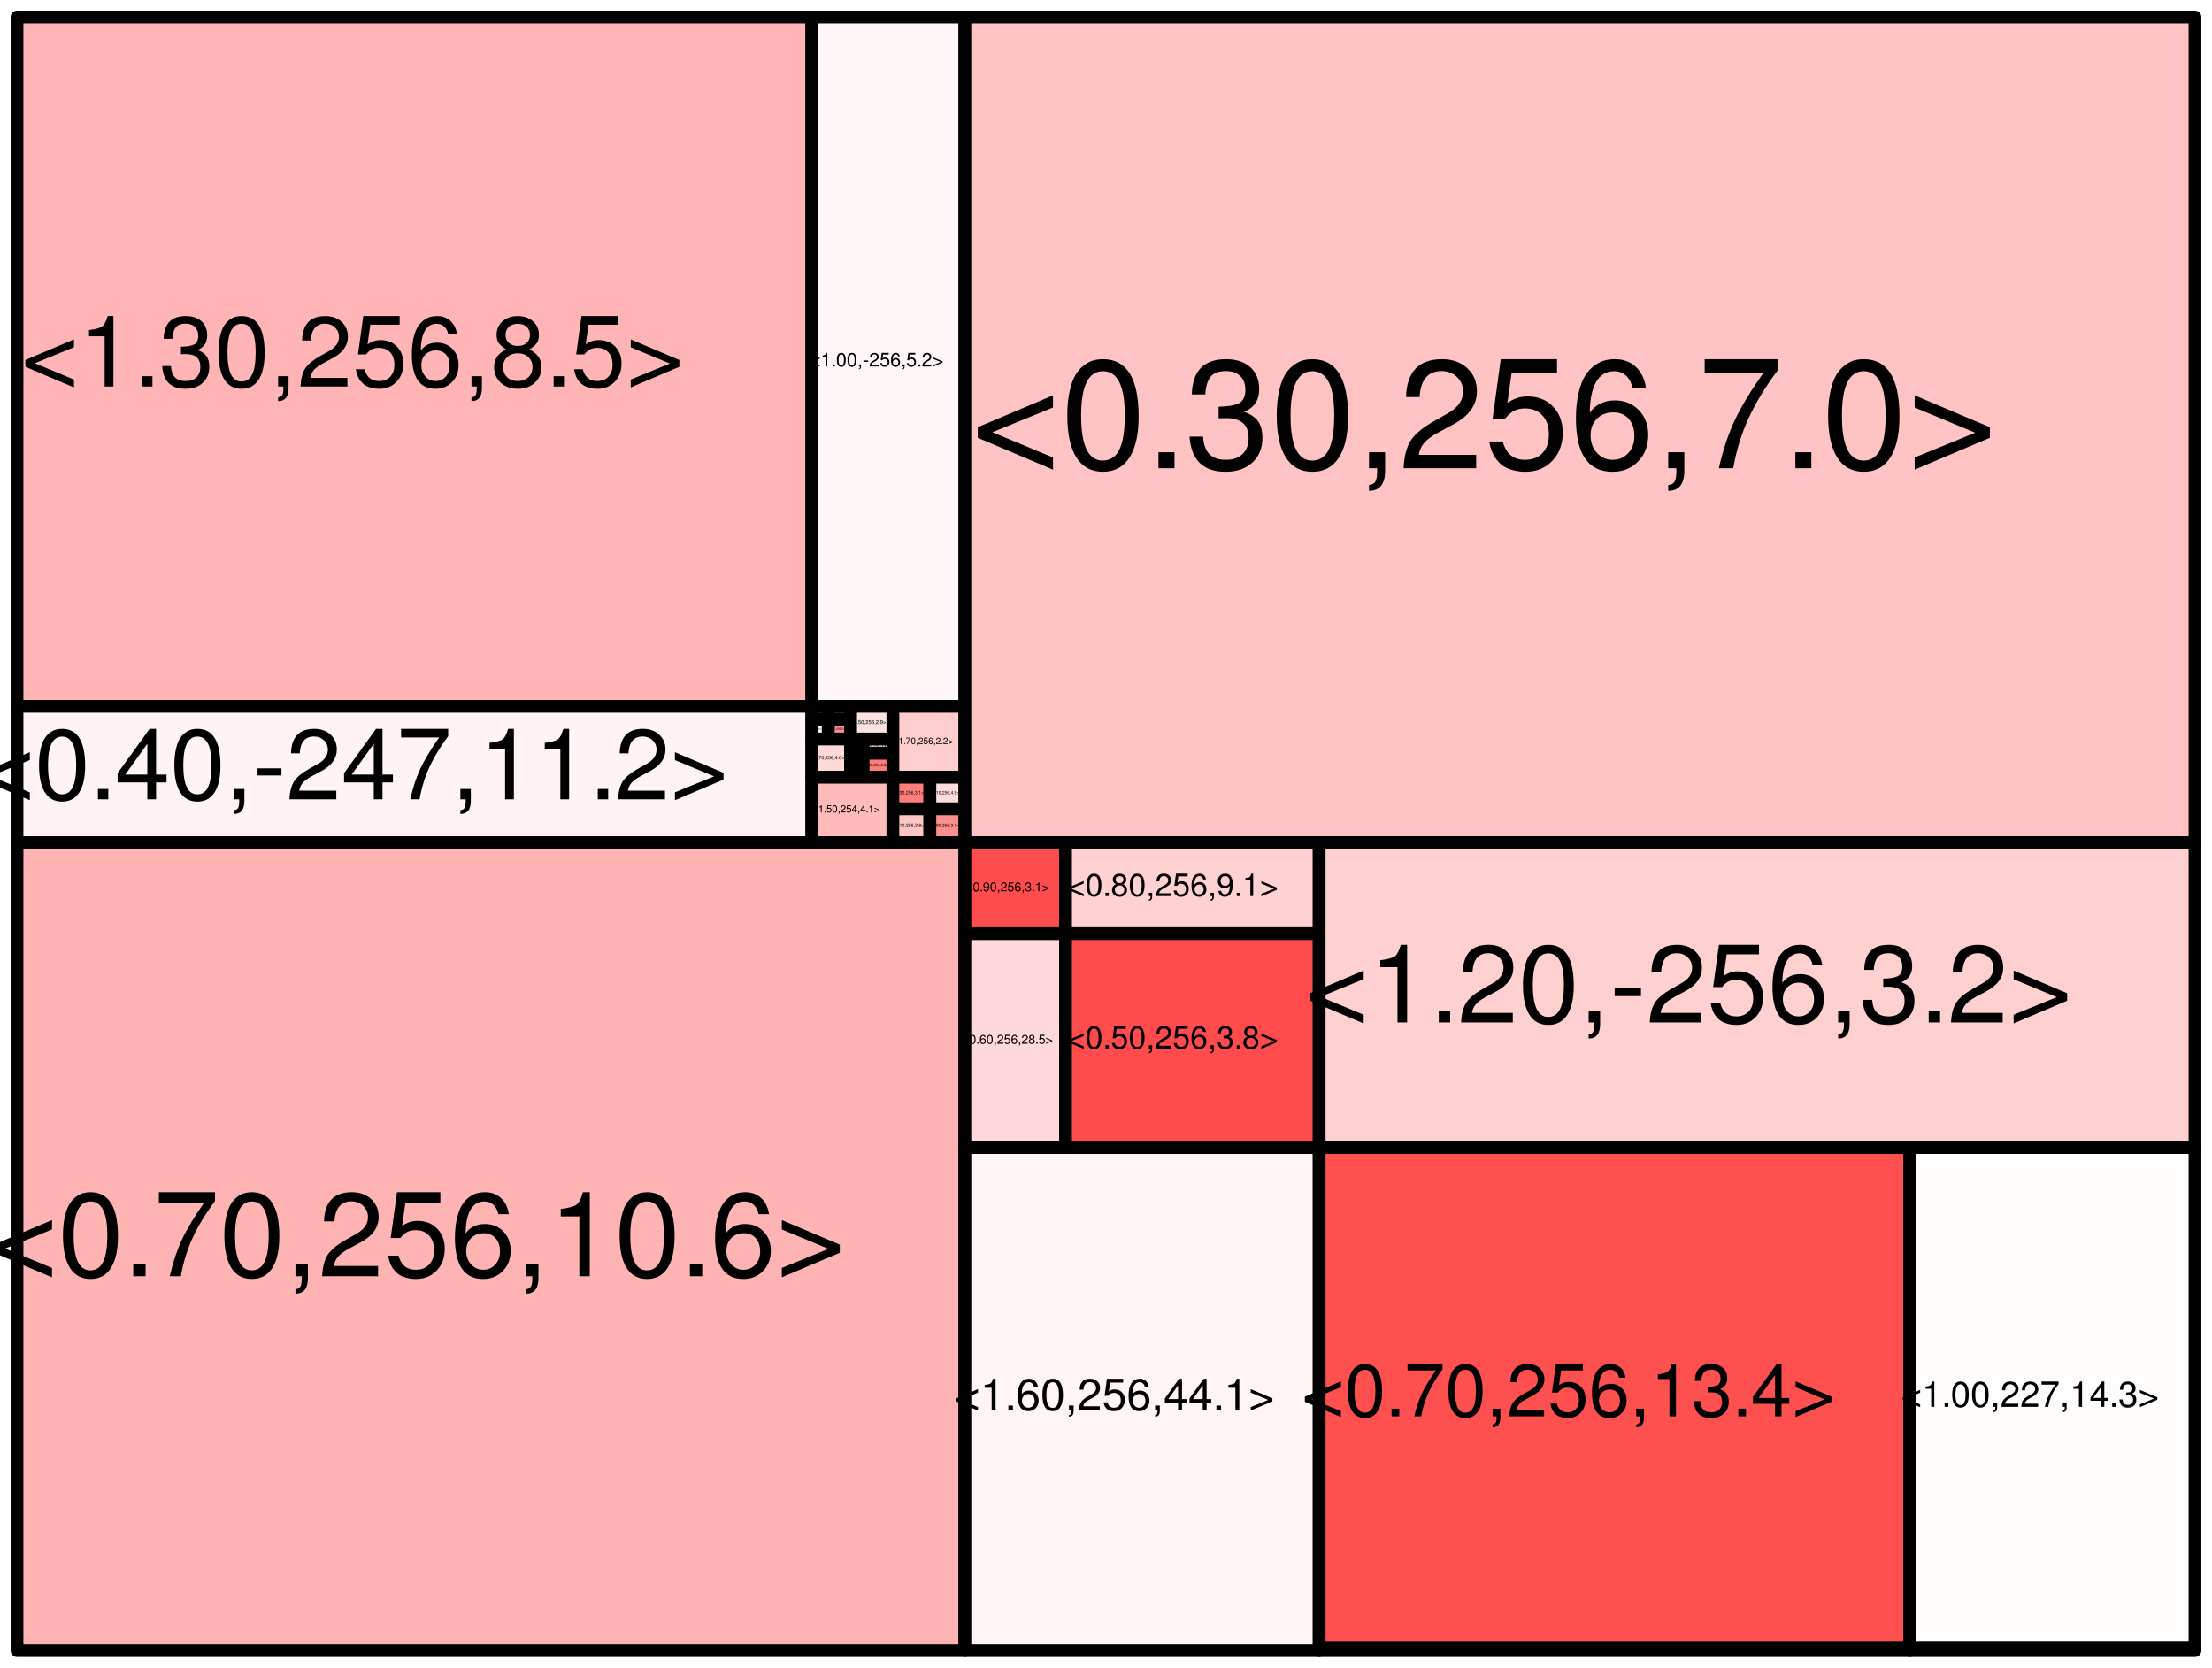
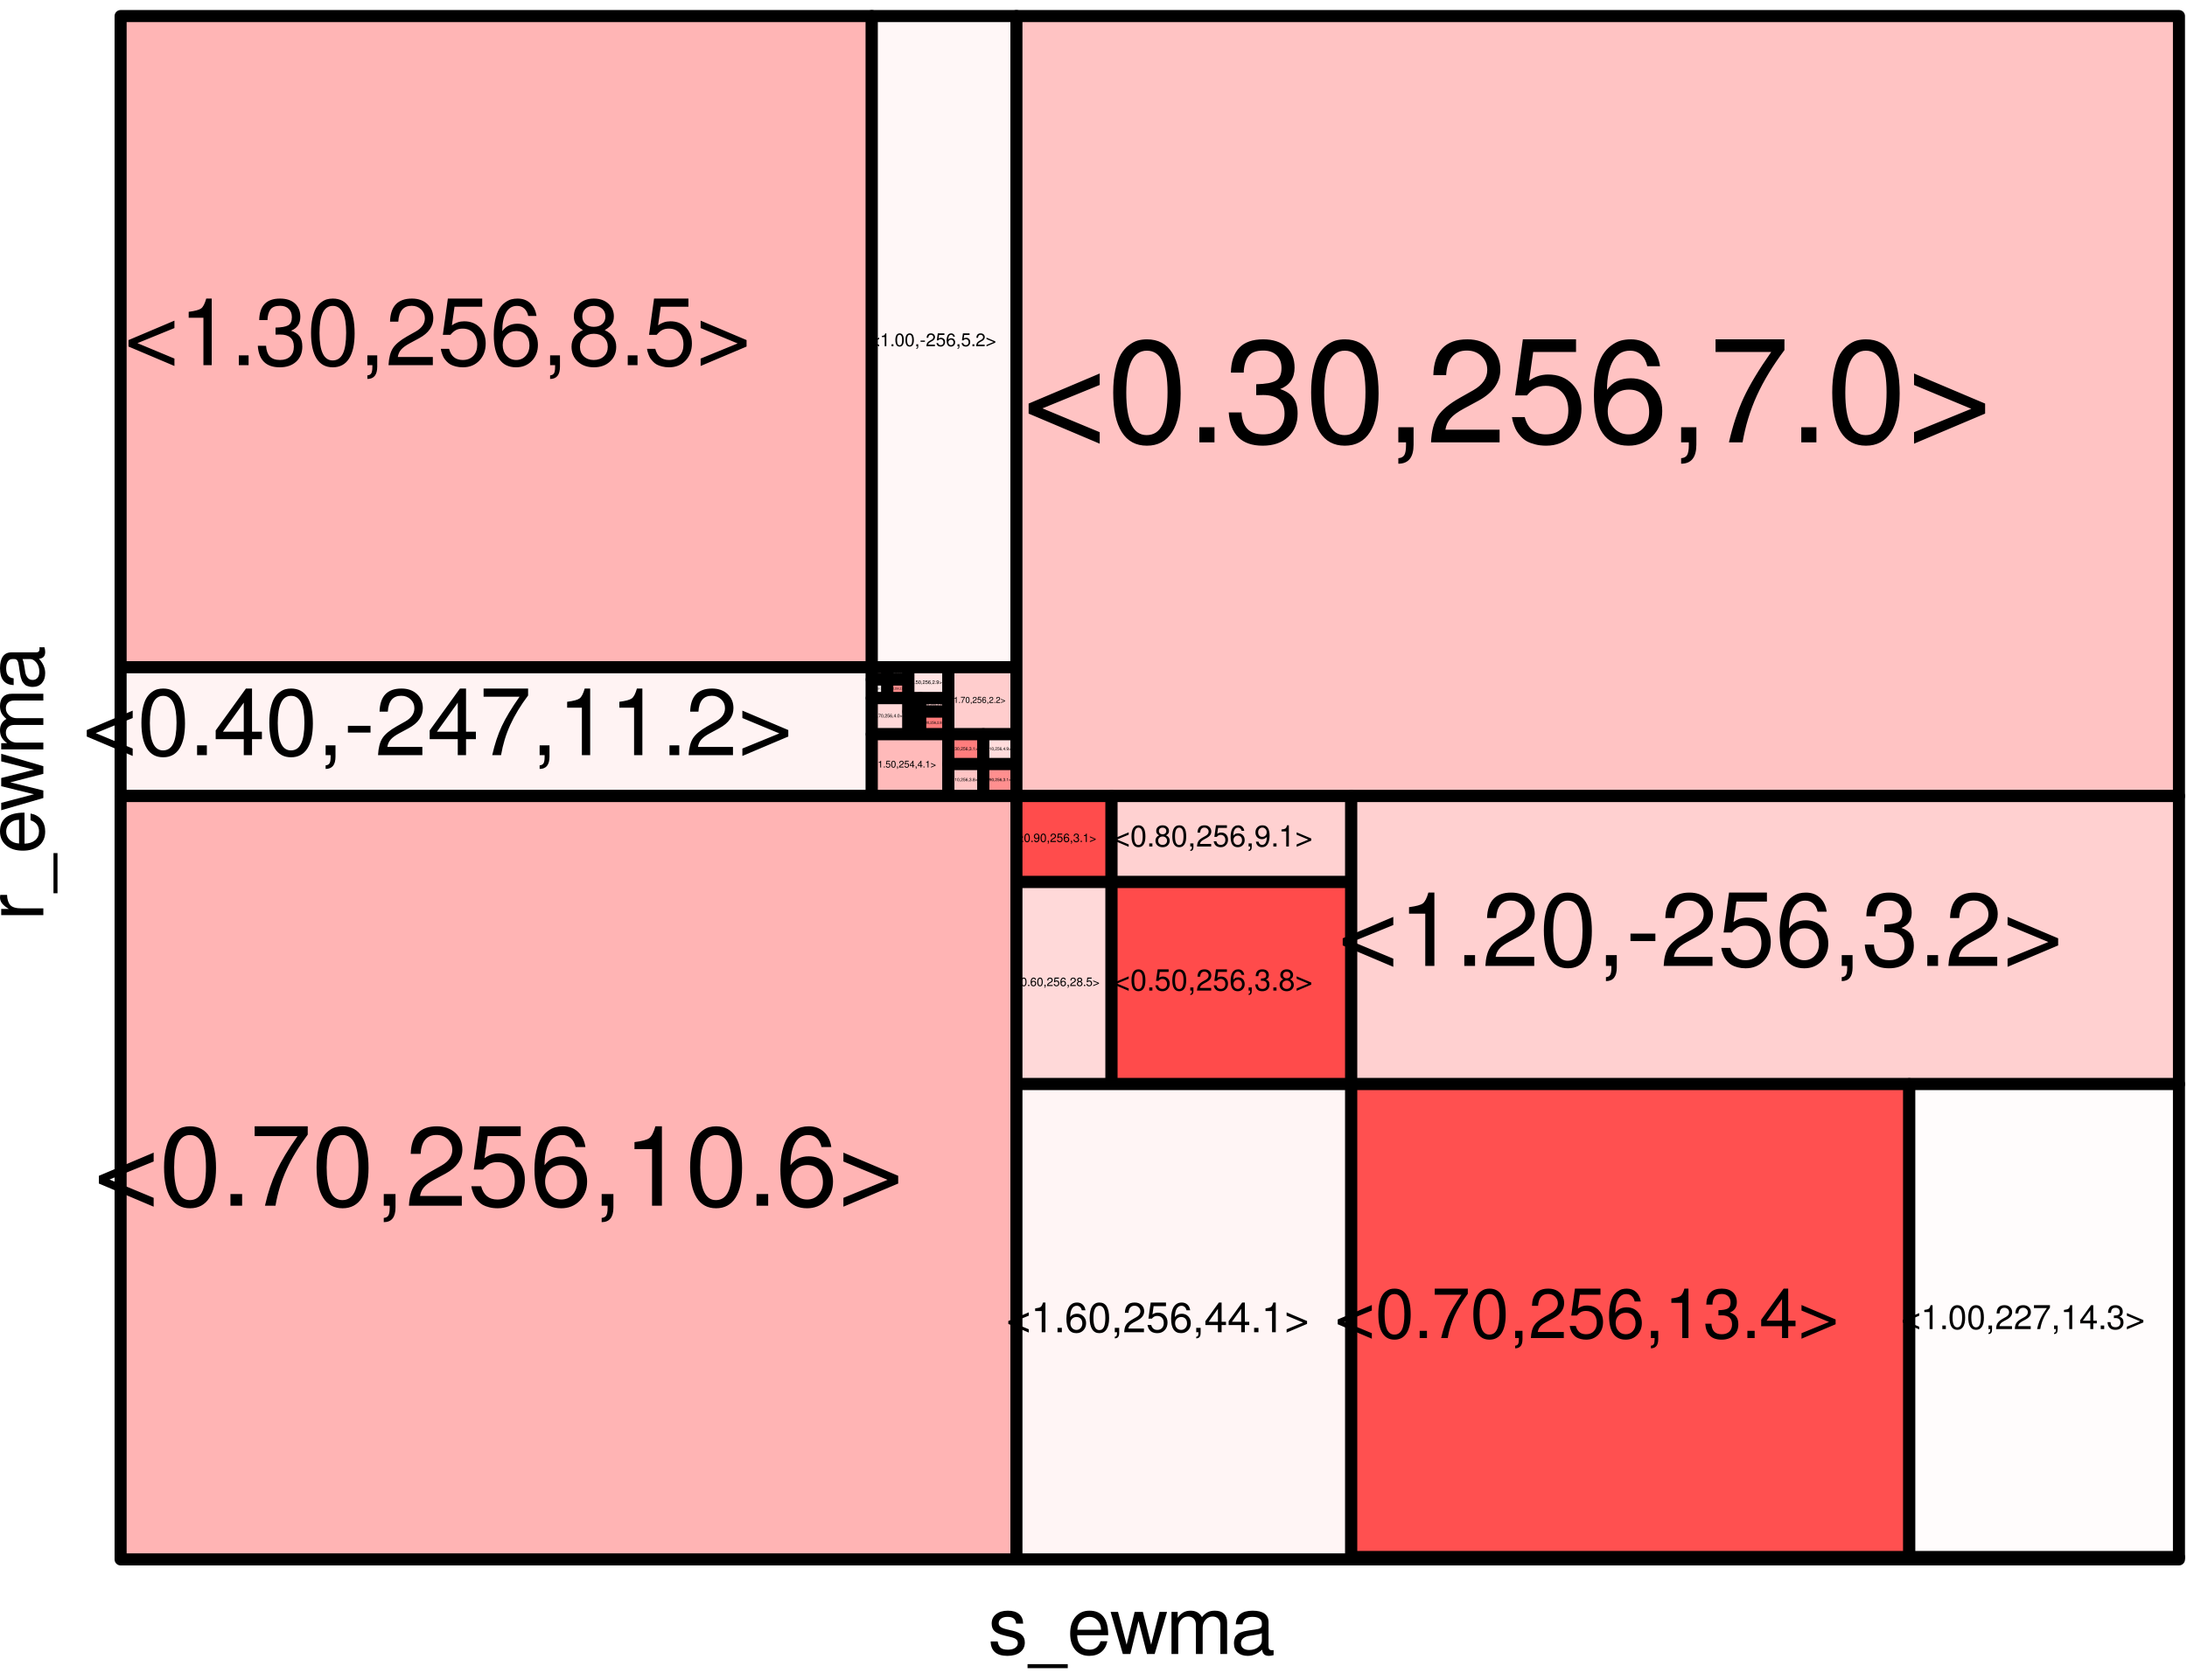
- <svg xmlns="http://www.w3.org/2000/svg" height="784" width="1040" version="1.1">
-   <g transform="translate(8,8)">
+ <svg xmlns="http://www.w3.org/2000/svg" height="836" width="1088" version="1.1">
+   <text style="letter-spacing:0px;word-spacing:0px;" font-weight="normal" xml:space="preserve" font-size="40px" font-stretch="normal" line-height="125%" font-variant="normal" y="823.085" x="491.473" font-family="FreeSans" font-style="normal" fill="#000000">
+     <tspan x="491.473" y="823.085">s_ewma</tspan>
+   </text>
+   <text style="letter-spacing:0px;word-spacing:0px;" font-weight="normal" xml:space="preserve" transform="matrix(0,-1,1,0,0,0)" font-stretch="normal" line-height="125%" font-size="40px" font-variant="normal" y="21.56" x="-457.801" font-family="FreeSans" font-style="normal" fill="#000000">
+     <tspan x="-457.801" y="21.56">r_ewma</tspan>
+   </text>
+   <g transform="translate(60,8)">
    <rect stroke-linejoin="round" stroke-dashoffset="0" height="324.051" width="373.703" stroke="rgb(0,0,0)" stroke-linecap="butt" stroke-dasharray="none" x="0" y="0" stroke-miterlimit="4" stroke-width="6" fill="rgb(255,181,181)" />
  </g>
-   <g transform="translate(8,332.0511)">
+   <g transform="translate(60,332.0511)">
    <rect stroke-linejoin="round" stroke-dashoffset="0" height="64.073" width="373.703" stroke="rgb(0,0,0)" stroke-linecap="butt" stroke-dasharray="none" x="0" y="0" stroke-miterlimit="4" stroke-width="6" fill="rgb(255,243,243)" />
  </g>
-   <g transform="translate(381.7031,8)">
+   <g transform="translate(433.7031,8)">
    <rect stroke-linejoin="round" stroke-dashoffset="0" height="324.051" width="71.956" stroke="rgb(0,0,0)" stroke-linecap="butt" stroke-dasharray="none" x="0" y="0" stroke-miterlimit="4" stroke-width="6" fill="rgb(255,247,247)" />
  </g>
-   <g transform="translate(381.7031,332.0511)">
+   <g transform="translate(433.7031,332.0511)">
    <rect stroke-linejoin="round" stroke-dashoffset="0" height="6.104" width="7.72" stroke="rgb(0,0,0)" stroke-linecap="butt" stroke-dasharray="none" x="0" y="0" stroke-miterlimit="4" stroke-width="6" fill="rgb(255,223,223)" />
  </g>
-   <g transform="translate(381.7031,338.1552)">
+   <g transform="translate(433.7031,338.1552)">
    <rect stroke-linejoin="round" stroke-dashoffset="0" height="9.256" width="7.72" stroke="rgb(0,0,0)" stroke-linecap="butt" stroke-dasharray="none" x="0" y="0" stroke-miterlimit="4" stroke-width="6" fill="rgb(255,243,243)" />
  </g>
-   <g transform="translate(389.423,332.0511)">
+   <g transform="translate(441.423,332.0511)">
    <rect stroke-linejoin="round" stroke-dashoffset="0" height="6.104" width="10.495" stroke="rgb(0,0,0)" stroke-linecap="butt" stroke-dasharray="none" x="0" y="0" stroke-miterlimit="4" stroke-width="6" fill="rgb(255,241,241)" />
  </g>
-   <g transform="translate(389.423,338.1552)">
+   <g transform="translate(441.423,338.1552)">
    <rect stroke-linejoin="round" stroke-dashoffset="0" height="9.256" width="10.495" stroke="rgb(0,0,0)" stroke-linecap="butt" stroke-dasharray="none" x="0" y="0" stroke-miterlimit="4" stroke-width="6" fill="rgb(255,140,140)" />
  </g>
-   <g transform="translate(381.7031,347.4113)">
+   <g transform="translate(433.7031,347.4113)">
    <rect stroke-linejoin="round" stroke-dashoffset="0" height="17.98" width="18.215" stroke="rgb(0,0,0)" stroke-linecap="butt" stroke-dasharray="none" x="0" y="0" stroke-miterlimit="4" stroke-width="6" fill="rgb(255,216,216)" />
  </g>
-   <g transform="translate(399.9184,332.0511)">
+   <g transform="translate(451.9184,332.0511)">
    <rect stroke-linejoin="round" stroke-dashoffset="0" height="15.36" width="19.889" stroke="rgb(0,0,0)" stroke-linecap="butt" stroke-dasharray="none" x="0" y="0" stroke-miterlimit="4" stroke-width="6" fill="rgb(255,227,227)" />
  </g>
-   <g transform="translate(399.9184,347.4113)">
+   <g transform="translate(451.9184,347.4113)">
    <rect stroke-linejoin="round" stroke-dashoffset="0" height="6.705" width="5.9" stroke="rgb(0,0,0)" stroke-linecap="butt" stroke-dasharray="none" x="0" y="0" stroke-miterlimit="4" stroke-width="6" fill="rgb(255,184,184)" />
  </g>
-   <g transform="translate(399.9184,354.1163)">
+   <g transform="translate(451.9184,354.1163)">
    <rect stroke-linejoin="round" stroke-dashoffset="0" height="11.275" width="5.9" stroke="rgb(0,0,0)" stroke-linecap="butt" stroke-dasharray="none" x="0" y="0" stroke-miterlimit="4" stroke-width="6" fill="rgb(255,232,232)" />
  </g>
-   <g transform="translate(405.8186,347.4113)">
+   <g transform="translate(457.8186,347.4113)">
    <rect stroke-linejoin="round" stroke-dashoffset="0" height="6.705" width="13.989" stroke="rgb(0,0,0)" stroke-linecap="butt" stroke-dasharray="none" x="0" y="0" stroke-miterlimit="4" stroke-width="6" fill="rgb(255,210,210)" />
  </g>
-   <g transform="translate(405.8186,354.1163)">
+   <g transform="translate(457.8186,354.1163)">
    <rect stroke-linejoin="round" stroke-dashoffset="0" height="11.275" width="13.989" stroke="rgb(0,0,0)" stroke-linecap="butt" stroke-dasharray="none" x="0" y="0" stroke-miterlimit="4" stroke-width="6" fill="rgb(255,124,124)" />
  </g>
-   <g transform="translate(381.7031,365.3912)">
+   <g transform="translate(433.7031,365.3912)">
    <rect stroke-linejoin="round" stroke-dashoffset="0" height="30.733" width="38.104" stroke="rgb(0,0,0)" stroke-linecap="butt" stroke-dasharray="none" x="0" y="0" stroke-miterlimit="4" stroke-width="6" fill="rgb(255,186,186)" />
  </g>
-   <g transform="translate(419.8072,332.0511)">
+   <g transform="translate(471.8072,332.0511)">
    <rect stroke-linejoin="round" stroke-dashoffset="0" height="33.34" width="33.852" stroke="rgb(0,0,0)" stroke-linecap="butt" stroke-dasharray="none" x="0" y="0" stroke-miterlimit="4" stroke-width="6" fill="rgb(255,205,205)" />
  </g>
-   <g transform="translate(419.8072,365.3912)">
+   <g transform="translate(471.8072,365.3912)">
    <rect stroke-linejoin="round" stroke-dashoffset="0" height="14.853" width="17.376" stroke="rgb(0,0,0)" stroke-linecap="butt" stroke-dasharray="none" x="0" y="0" stroke-miterlimit="4" stroke-width="6" fill="rgb(255,125,125)" />
  </g>
-   <g transform="translate(419.8072,380.2442)">
+   <g transform="translate(471.8072,380.2442)">
    <rect stroke-linejoin="round" stroke-dashoffset="0" height="15.88" width="17.376" stroke="rgb(0,0,0)" stroke-linecap="butt" stroke-dasharray="none" x="0" y="0" stroke-miterlimit="4" stroke-width="6" fill="rgb(255,197,197)" />
  </g>
-   <g transform="translate(437.1831,365.3912)">
+   <g transform="translate(489.1831,365.3912)">
    <rect stroke-linejoin="round" stroke-dashoffset="0" height="14.853" width="16.476" stroke="rgb(0,0,0)" stroke-linecap="butt" stroke-dasharray="none" x="0" y="0" stroke-miterlimit="4" stroke-width="6" fill="rgb(255,220,220)" />
  </g>
-   <g transform="translate(437.1831,380.2442)">
+   <g transform="translate(489.1831,380.2442)">
    <rect stroke-linejoin="round" stroke-dashoffset="0" height="15.88" width="16.476" stroke="rgb(0,0,0)" stroke-linecap="butt" stroke-dasharray="none" x="0" y="0" stroke-miterlimit="4" stroke-width="6" fill="rgb(255,143,143)" />
  </g>
-   <g transform="translate(8,396.1241)">
+   <g transform="translate(60,396.1241)">
    <rect stroke-linejoin="round" stroke-dashoffset="0" height="379.876" width="445.659" stroke="rgb(0,0,0)" stroke-linecap="butt" stroke-dasharray="none" x="0" y="0" stroke-miterlimit="4" stroke-width="6" fill="rgb(255,180,180)" />
  </g>
-   <g transform="translate(453.6595,8)">
+   <g transform="translate(505.6595,8)">
    <rect stroke-linejoin="round" stroke-dashoffset="0" height="388.124" width="578.341" stroke="rgb(0,0,0)" stroke-linecap="butt" stroke-dasharray="none" x="0" y="0" stroke-miterlimit="4" stroke-width="6" fill="rgb(255,195,195)" />
  </g>
-   <g transform="translate(453.6595,396.1241)">
+   <g transform="translate(505.6595,396.1241)">
    <rect stroke-linejoin="round" stroke-dashoffset="0" height="42.807" width="47.318" stroke="rgb(0,0,0)" stroke-linecap="butt" stroke-dasharray="none" x="0" y="0" stroke-miterlimit="4" stroke-width="6" fill="rgb(255,76,76)" />
  </g>
-   <g transform="translate(453.6595,438.9311)">
+   <g transform="translate(505.6595,438.9311)">
    <rect stroke-linejoin="round" stroke-dashoffset="0" height="100.541" width="47.318" stroke="rgb(0,0,0)" stroke-linecap="butt" stroke-dasharray="none" x="0" y="0" stroke-miterlimit="4" stroke-width="6" fill="rgb(255,217,217)" />
  </g>
-   <g transform="translate(500.9779,396.1241)">
+   <g transform="translate(552.9779,396.1241)">
    <rect stroke-linejoin="round" stroke-dashoffset="0" height="42.807" width="119.249" stroke="rgb(0,0,0)" stroke-linecap="butt" stroke-dasharray="none" x="0" y="0" stroke-miterlimit="4" stroke-width="6" fill="rgb(255,209,209)" />
  </g>
-   <g transform="translate(500.9779,438.9311)">
+   <g transform="translate(552.9779,438.9311)">
    <rect stroke-linejoin="round" stroke-dashoffset="0" height="100.541" width="119.249" stroke="rgb(0,0,0)" stroke-linecap="butt" stroke-dasharray="none" x="0" y="0" stroke-miterlimit="4" stroke-width="6" fill="rgb(255,75,75)" />
  </g>
-   <g transform="translate(453.6595,539.4724)">
+   <g transform="translate(505.6595,539.4724)">
    <rect stroke-linejoin="round" stroke-dashoffset="0" height="236.528" width="166.567" stroke="rgb(0,0,0)" stroke-linecap="butt" stroke-dasharray="none" x="0" y="0" stroke-miterlimit="4" stroke-width="6" fill="rgb(255,245,245)" />
  </g>
-   <g transform="translate(620.2265,396.1241)">
+   <g transform="translate(672.2265,396.1241)">
    <rect stroke-linejoin="round" stroke-dashoffset="0" height="143.348" width="411.774" stroke="rgb(0,0,0)" stroke-linecap="butt" stroke-dasharray="none" x="0" y="0" stroke-miterlimit="4" stroke-width="6" fill="rgb(255,208,208)" />
  </g>
-   <g transform="translate(620.2265,539.4724)">
+   <g transform="translate(672.2265,539.4724)">
    <rect stroke-linejoin="round" stroke-dashoffset="0" height="235.426" width="277.607" stroke="rgb(0,0,0)" stroke-linecap="butt" stroke-dasharray="none" x="0" y="0" stroke-miterlimit="4" stroke-width="6" fill="rgb(255,80,80)" />
  </g>
-   <g transform="translate(620.2265,774.8987)">
+   <g transform="translate(672.2265,774.8987)">
    <rect stroke-linejoin="round" stroke-dashoffset="0" height="1.101" width="277.607" stroke="rgb(0,0,0)" stroke-linecap="butt" stroke-dasharray="none" x="0" y="0" stroke-miterlimit="4" stroke-width="6" fill="rgb(255,252,252)" />
  </g>
-   <g transform="translate(897.8339,539.4724)">
+   <g transform="translate(949.8339,539.4724)">
    <rect stroke-linejoin="round" stroke-dashoffset="0" height="235.426" width="134.166" stroke="rgb(0,0,0)" stroke-linecap="butt" stroke-dasharray="none" x="0" y="0" stroke-miterlimit="4" stroke-width="6" fill="rgb(255,252,252)" />
  </g>
-   <g transform="translate(897.8339,774.8987)">
+   <g transform="translate(949.8339,774.8987)">
    <rect stroke-linejoin="round" stroke-dashoffset="0" height="1.101" width="134.166" stroke="rgb(0,0,0)" stroke-linecap="butt" stroke-dasharray="none" x="0" y="0" stroke-miterlimit="4" stroke-width="6" fill="rgb(255,157,157)" />
  </g>
-   <g transform="translate(8,8)">
+   <g transform="translate(60,8)">
    <text style="letter-spacing:0px;word-spacing:0px;" font-family="FreeSans" xml:space="preserve" font-size="46.713px" font-style="normal" font-stretch="normal" font-variant="normal" font-weight="normal" line-height="125%" fill="#000000">
      <tspan y="173.704" x="186.852" style="text-anchor:middle;text-align:center;">&lt;1.30,256,8.5&gt;</tspan>
    </text>
  </g>
-   <g transform="translate(8,332.0511)">
+   <g transform="translate(60,332.0511)">
    <text style="letter-spacing:0px;word-spacing:0px;" font-family="FreeSans" xml:space="preserve" font-size="46.713px" font-style="normal" font-stretch="normal" font-variant="normal" font-weight="normal" line-height="125%" fill="#000000">
      <tspan y="43.715" x="186.852" style="text-anchor:middle;text-align:center;">&lt;0.40,-247,11.2&gt;</tspan>
    </text>
  </g>
-   <g transform="translate(381.7031,8)">
+   <g transform="translate(433.7031,8)">
    <text style="letter-spacing:0px;word-spacing:0px;" font-family="FreeSans" xml:space="preserve" font-size="8.995px" font-style="normal" font-stretch="normal" font-variant="normal" font-weight="normal" line-height="125%" fill="#000000">
      <tspan y="164.274" x="35.978" style="text-anchor:middle;text-align:center;">&lt;1.00,-256,5.2&gt;</tspan>
    </text>
  </g>
-   <g transform="translate(381.7031,332.0511)">
+   <g transform="translate(433.7031,332.0511)">
    <text style="letter-spacing:0px;word-spacing:0px;" font-family="FreeSans" xml:space="preserve" font-size="0.965px" font-style="normal" font-stretch="normal" font-variant="normal" font-weight="normal" line-height="125%" fill="#000000">
      <tspan y="3.293" x="3.86" style="text-anchor:middle;text-align:center;">&lt;0.90,253,3.0&gt;</tspan>
    </text>
  </g>
-   <g transform="translate(381.7031,338.1552)">
+   <g transform="translate(433.7031,338.1552)">
    <text style="letter-spacing:0px;word-spacing:0px;" font-family="FreeSans" xml:space="preserve" font-size="0.965px" font-style="normal" font-stretch="normal" font-variant="normal" font-weight="normal" line-height="125%" fill="#000000">
      <tspan y="4.869" x="3.86" style="text-anchor:middle;text-align:center;">&lt;1.60,251,3.1&gt;</tspan>
    </text>
  </g>
-   <g transform="translate(389.423,332.0511)">
+   <g transform="translate(441.423,332.0511)">
    <text style="letter-spacing:0px;word-spacing:0px;" font-family="FreeSans" xml:space="preserve" font-size="1.312px" font-style="normal" font-stretch="normal" font-variant="normal" font-weight="normal" line-height="125%" fill="#000000">
      <tspan y="3.38" x="5.248" style="text-anchor:middle;text-align:center;">&lt;1.30,253,3.1&gt;</tspan>
    </text>
  </g>
-   <g transform="translate(389.423,338.1552)">
+   <g transform="translate(441.423,338.1552)">
    <text style="letter-spacing:0px;word-spacing:0px;" font-family="FreeSans" xml:space="preserve" font-size="1.312px" font-style="normal" font-stretch="normal" font-variant="normal" font-weight="normal" line-height="125%" fill="#000000">
      <tspan y="4.956" x="5.248" style="text-anchor:middle;text-align:center;">&lt;0.90,256,2.8&gt;</tspan>
    </text>
  </g>
-   <g transform="translate(381.7031,347.4113)">
+   <g transform="translate(433.7031,347.4113)">
    <text style="letter-spacing:0px;word-spacing:0px;" font-family="FreeSans" xml:space="preserve" font-size="2.277px" font-style="normal" font-stretch="normal" font-variant="normal" font-weight="normal" line-height="125%" fill="#000000">
      <tspan y="9.559" x="9.108" style="text-anchor:middle;text-align:center;">&lt;0.70,256,4.0&gt;</tspan>
    </text>
  </g>
-   <g transform="translate(399.9184,332.0511)">
+   <g transform="translate(451.9184,332.0511)">
    <text style="letter-spacing:0px;word-spacing:0px;" font-family="FreeSans" xml:space="preserve" font-size="2.486px" font-style="normal" font-stretch="normal" font-variant="normal" font-weight="normal" line-height="125%" fill="#000000">
      <tspan y="8.302" x="9.944" style="text-anchor:middle;text-align:center;">&lt;1.50,256,2.9&gt;</tspan>
    </text>
  </g>
-   <g transform="translate(399.9184,347.4113)">
+   <g transform="translate(451.9184,347.4113)">
    <text style="letter-spacing:0px;word-spacing:0px;" font-family="FreeSans" xml:space="preserve" font-size="0.738px" font-style="normal" font-stretch="normal" font-variant="normal" font-weight="normal" line-height="125%" fill="#000000">
      <tspan y="3.537" x="2.95" style="text-anchor:middle;text-align:center;">&lt;1.30,256,2.9&gt;</tspan>
    </text>
  </g>
-   <g transform="translate(399.9184,354.1163)">
+   <g transform="translate(451.9184,354.1163)">
    <text style="letter-spacing:0px;word-spacing:0px;" font-family="FreeSans" xml:space="preserve" font-size="0.738px" font-style="normal" font-stretch="normal" font-variant="normal" font-weight="normal" line-height="125%" fill="#000000">
      <tspan y="5.822" x="2.95" style="text-anchor:middle;text-align:center;">&lt;1.50,255,4.2&gt;</tspan>
    </text>
  </g>
-   <g transform="translate(405.8186,347.4113)">
+   <g transform="translate(457.8186,347.4113)">
    <text style="letter-spacing:0px;word-spacing:0px;" font-family="FreeSans" xml:space="preserve" font-size="1.749px" font-style="normal" font-stretch="normal" font-variant="normal" font-weight="normal" line-height="125%" fill="#000000">
      <tspan y="3.79" x="6.994" style="text-anchor:middle;text-align:center;">&lt;1.20,254,3.9&gt;</tspan>
    </text>
  </g>
-   <g transform="translate(405.8186,354.1163)">
+   <g transform="translate(457.8186,354.1163)">
    <text style="letter-spacing:0px;word-spacing:0px;" font-family="FreeSans" xml:space="preserve" font-size="1.749px" font-style="normal" font-stretch="normal" font-variant="normal" font-weight="normal" line-height="125%" fill="#000000">
      <tspan y="6.075" x="6.994" style="text-anchor:middle;text-align:center;">&lt;1.00,256,2.8&gt;</tspan>
    </text>
  </g>
-   <g transform="translate(381.7031,365.3912)">
+   <g transform="translate(433.7031,365.3912)">
    <text style="letter-spacing:0px;word-spacing:0px;" font-family="FreeSans" xml:space="preserve" font-size="4.763px" font-style="normal" font-stretch="normal" font-variant="normal" font-weight="normal" line-height="125%" fill="#000000">
      <tspan y="16.557" x="19.052" style="text-anchor:middle;text-align:center;">&lt;1.50,254,4.1&gt;</tspan>
    </text>
  </g>
-   <g transform="translate(419.8072,332.0511)">
+   <g transform="translate(471.8072,332.0511)">
    <text style="letter-spacing:0px;word-spacing:0px;" font-family="FreeSans" xml:space="preserve" font-size="4.232px" font-style="normal" font-stretch="normal" font-variant="normal" font-weight="normal" line-height="125%" fill="#000000">
      <tspan y="17.728" x="16.926" style="text-anchor:middle;text-align:center;">&lt;1.70,256,2.2&gt;</tspan>
    </text>
  </g>
-   <g transform="translate(419.8072,365.3912)">
+   <g transform="translate(471.8072,365.3912)">
    <text style="letter-spacing:0px;word-spacing:0px;" font-family="FreeSans" xml:space="preserve" font-size="2.172px" font-style="normal" font-stretch="normal" font-variant="normal" font-weight="normal" line-height="125%" fill="#000000">
      <tspan y="7.969" x="8.688" style="text-anchor:middle;text-align:center;">&lt;1.30,256,3.1&gt;</tspan>
    </text>
  </g>
-   <g transform="translate(419.8072,380.2442)">
+   <g transform="translate(471.8072,380.2442)">
    <text style="letter-spacing:0px;word-spacing:0px;" font-family="FreeSans" xml:space="preserve" font-size="2.172px" font-style="normal" font-stretch="normal" font-variant="normal" font-weight="normal" line-height="125%" fill="#000000">
      <tspan y="8.483" x="8.688" style="text-anchor:middle;text-align:center;">&lt;1.10,256,3.8&gt;</tspan>
    </text>
  </g>
-   <g transform="translate(437.1831,365.3912)">
+   <g transform="translate(489.1831,365.3912)">
    <text style="letter-spacing:0px;word-spacing:0px;" font-family="FreeSans" xml:space="preserve" font-size="2.06px" font-style="normal" font-stretch="normal" font-variant="normal" font-weight="normal" line-height="125%" fill="#000000">
      <tspan y="7.941" x="8.238" style="text-anchor:middle;text-align:center;">&lt;1.10,256,4.9&gt;</tspan>
    </text>
  </g>
-   <g transform="translate(437.1831,380.2442)">
+   <g transform="translate(489.1831,380.2442)">
    <text style="letter-spacing:0px;word-spacing:0px;" font-family="FreeSans" xml:space="preserve" font-size="2.06px" font-style="normal" font-stretch="normal" font-variant="normal" font-weight="normal" line-height="125%" fill="#000000">
      <tspan y="8.455" x="8.238" style="text-anchor:middle;text-align:center;">&lt;0.90,256,3.1&gt;</tspan>
    </text>
  </g>
-   <g transform="translate(8,396.1241)">
+   <g transform="translate(60,396.1241)">
    <text style="letter-spacing:0px;word-spacing:0px;" font-family="FreeSans" xml:space="preserve" font-size="55.707px" font-style="normal" font-stretch="normal" font-variant="normal" font-weight="normal" line-height="125%" fill="#000000">
      <tspan y="203.865" x="222.83" style="text-anchor:middle;text-align:center;">&lt;0.70,256,10.6&gt;</tspan>
    </text>
  </g>
-   <g transform="translate(453.6595,8)">
+   <g transform="translate(505.6595,8)">
    <text style="letter-spacing:0px;word-spacing:0px;" font-family="FreeSans" xml:space="preserve" font-size="72.293px" font-style="normal" font-stretch="normal" font-variant="normal" font-weight="normal" line-height="125%" fill="#000000">
      <tspan y="212.135" x="289.17" style="text-anchor:middle;text-align:center;">&lt;0.30,256,7.0&gt;</tspan>
    </text>
  </g>
-   <g transform="translate(453.6595,396.1241)">
+   <g transform="translate(505.6595,396.1241)">
    <text style="letter-spacing:0px;word-spacing:0px;" font-family="FreeSans" xml:space="preserve" font-size="5.915px" font-style="normal" font-stretch="normal" font-variant="normal" font-weight="normal" line-height="125%" fill="#000000">
      <tspan y="22.882" x="23.659" style="text-anchor:middle;text-align:center;">&lt;0.90,256,3.1&gt;</tspan>
    </text>
  </g>
-   <g transform="translate(453.6595,438.9311)">
+   <g transform="translate(505.6595,438.9311)">
    <text style="letter-spacing:0px;word-spacing:0px;" font-family="FreeSans" xml:space="preserve" font-size="5.915px" font-style="normal" font-stretch="normal" font-variant="normal" font-weight="normal" line-height="125%" fill="#000000">
      <tspan y="51.749" x="23.659" style="text-anchor:middle;text-align:center;">&lt;0.60,256,28.5&gt;</tspan>
    </text>
  </g>
-   <g transform="translate(500.9779,396.1241)">
+   <g transform="translate(552.9779,396.1241)">
    <text style="letter-spacing:0px;word-spacing:0px;" font-family="FreeSans" xml:space="preserve" font-size="14.906px" font-style="normal" font-stretch="normal" font-variant="normal" font-weight="normal" line-height="125%" fill="#000000">
      <tspan y="25.13" x="59.624" style="text-anchor:middle;text-align:center;">&lt;0.80,256,9.1&gt;</tspan>
    </text>
  </g>
-   <g transform="translate(500.9779,438.9311)">
+   <g transform="translate(552.9779,438.9311)">
    <text style="letter-spacing:0px;word-spacing:0px;" font-family="FreeSans" xml:space="preserve" font-size="14.906px" font-style="normal" font-stretch="normal" font-variant="normal" font-weight="normal" line-height="125%" fill="#000000">
      <tspan y="53.997" x="59.624" style="text-anchor:middle;text-align:center;">&lt;0.50,256,3.8&gt;</tspan>
    </text>
  </g>
-   <g transform="translate(453.6595,539.4724)">
+   <g transform="translate(505.6595,539.4724)">
    <text style="letter-spacing:0px;word-spacing:0px;" font-family="FreeSans" xml:space="preserve" font-size="20.821px" font-style="normal" font-stretch="normal" font-variant="normal" font-weight="normal" line-height="125%" fill="#000000">
      <tspan y="123.469" x="83.284" style="text-anchor:middle;text-align:center;">&lt;1.60,256,44.1&gt;</tspan>
    </text>
  </g>
-   <g transform="translate(620.2265,396.1241)">
+   <g transform="translate(672.2265,396.1241)">
    <text style="letter-spacing:0px;word-spacing:0px;" font-family="FreeSans" xml:space="preserve" font-size="51.472px" font-style="normal" font-stretch="normal" font-variant="normal" font-weight="normal" line-height="125%" fill="#000000">
      <tspan y="84.542" x="205.887" style="text-anchor:middle;text-align:center;">&lt;1.20,-256,3.2&gt;</tspan>
    </text>
  </g>
-   <g transform="translate(620.2265,539.4724)">
+   <g transform="translate(672.2265,539.4724)">
    <text style="letter-spacing:0px;word-spacing:0px;" font-family="FreeSans" xml:space="preserve" font-size="34.701px" font-style="normal" font-stretch="normal" font-variant="normal" font-weight="normal" line-height="125%" fill="#000000">
      <tspan y="126.388" x="138.804" style="text-anchor:middle;text-align:center;">&lt;0.70,256,13.4&gt;</tspan>
    </text>
  </g>
-   <g transform="translate(620.2265,774.8987)">
+   <g transform="translate(672.2265,774.8987)">
    <text style="letter-spacing:0px;word-spacing:0px;" font-family="FreeSans" xml:space="preserve" font-size="1.101px" font-style="normal" font-stretch="normal" font-variant="normal" font-weight="normal" line-height="125%" fill="#000000">
      <tspan y="0.826" x="138.804" style="text-anchor:middle;text-align:center;">&lt;0.90,227,57.9&gt;</tspan>
    </text>
  </g>
-   <g transform="translate(897.8339,539.4724)">
+   <g transform="translate(949.8339,539.4724)">
    <text style="letter-spacing:0px;word-spacing:0px;" font-family="FreeSans" xml:space="preserve" font-size="16.771px" font-style="normal" font-stretch="normal" font-variant="normal" font-weight="normal" line-height="125%" fill="#000000">
      <tspan y="121.906" x="67.083" style="text-anchor:middle;text-align:center;">&lt;1.00,227,14.3&gt;</tspan>
    </text>
  </g>
-   <g transform="translate(897.8339,774.8987)">
+   <g transform="translate(949.8339,774.8987)">
    <text style="letter-spacing:0px;word-spacing:0px;" font-family="FreeSans" xml:space="preserve" font-size="1.101px" font-style="normal" font-stretch="normal" font-variant="normal" font-weight="normal" line-height="125%" fill="#000000">
      <tspan y="0.826" x="67.083" style="text-anchor:middle;text-align:center;">&lt;1.00,227,24.0&gt;</tspan>
    </text>
  </g>
</svg>
